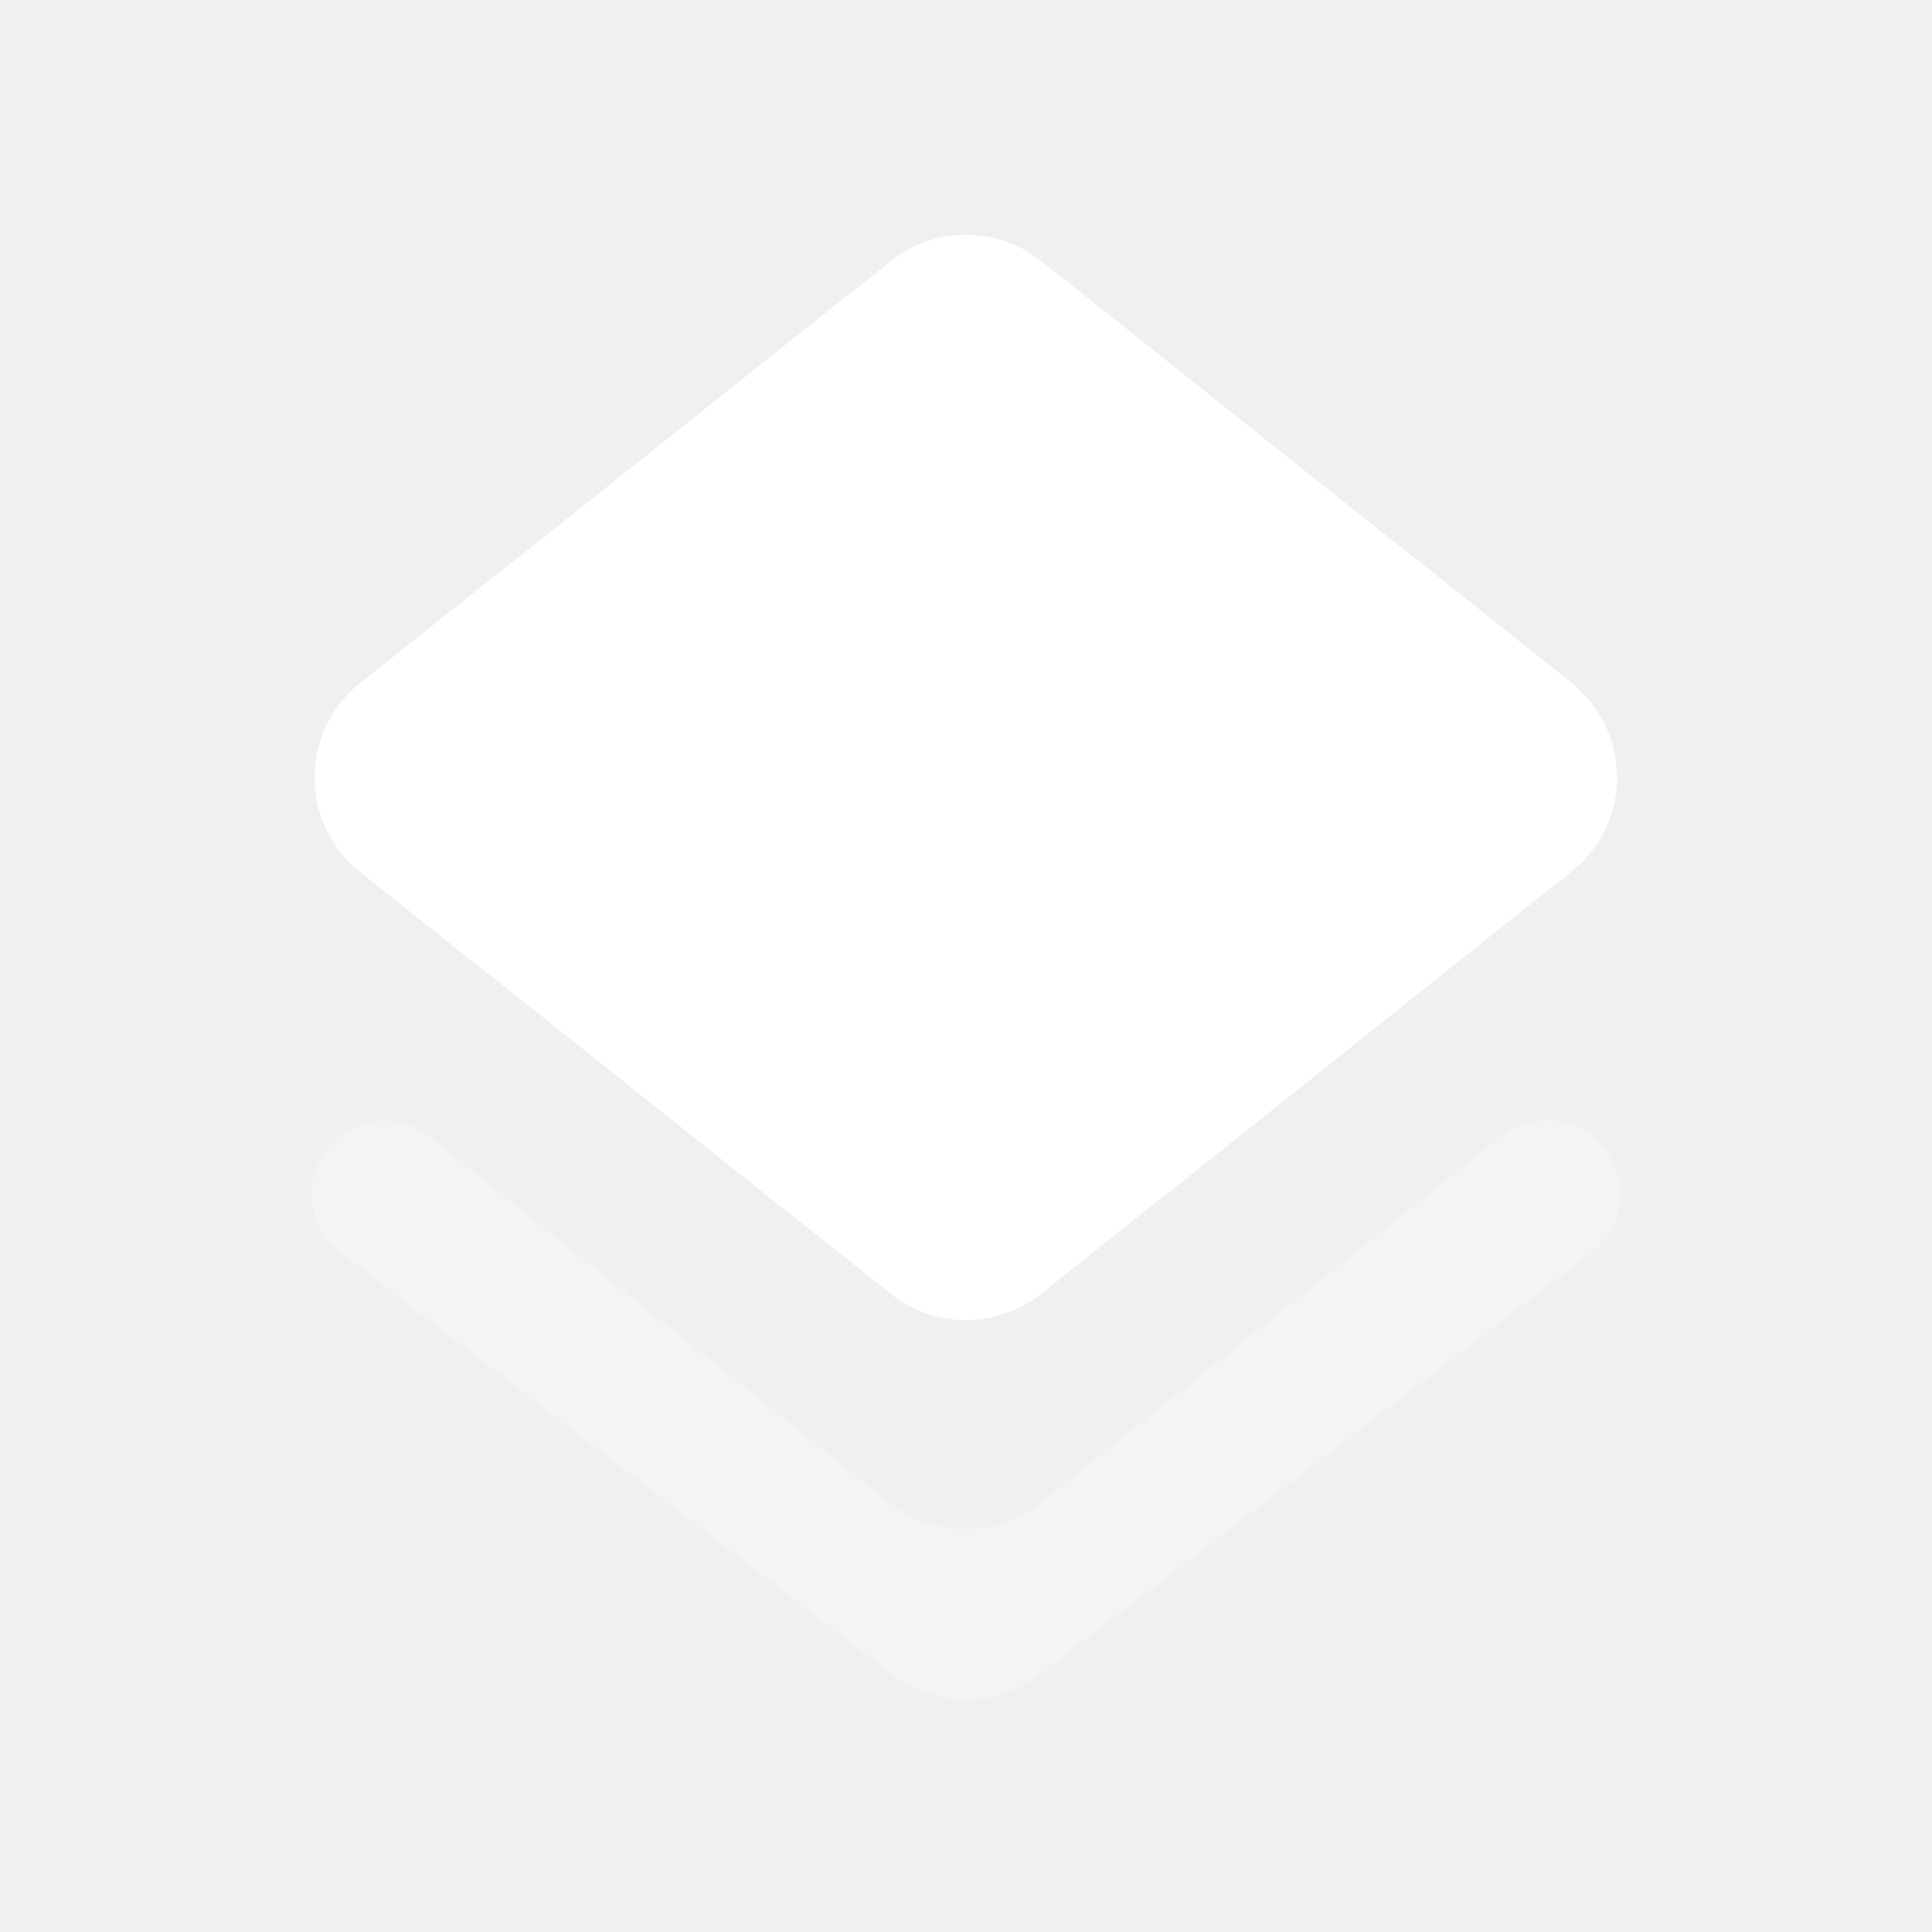
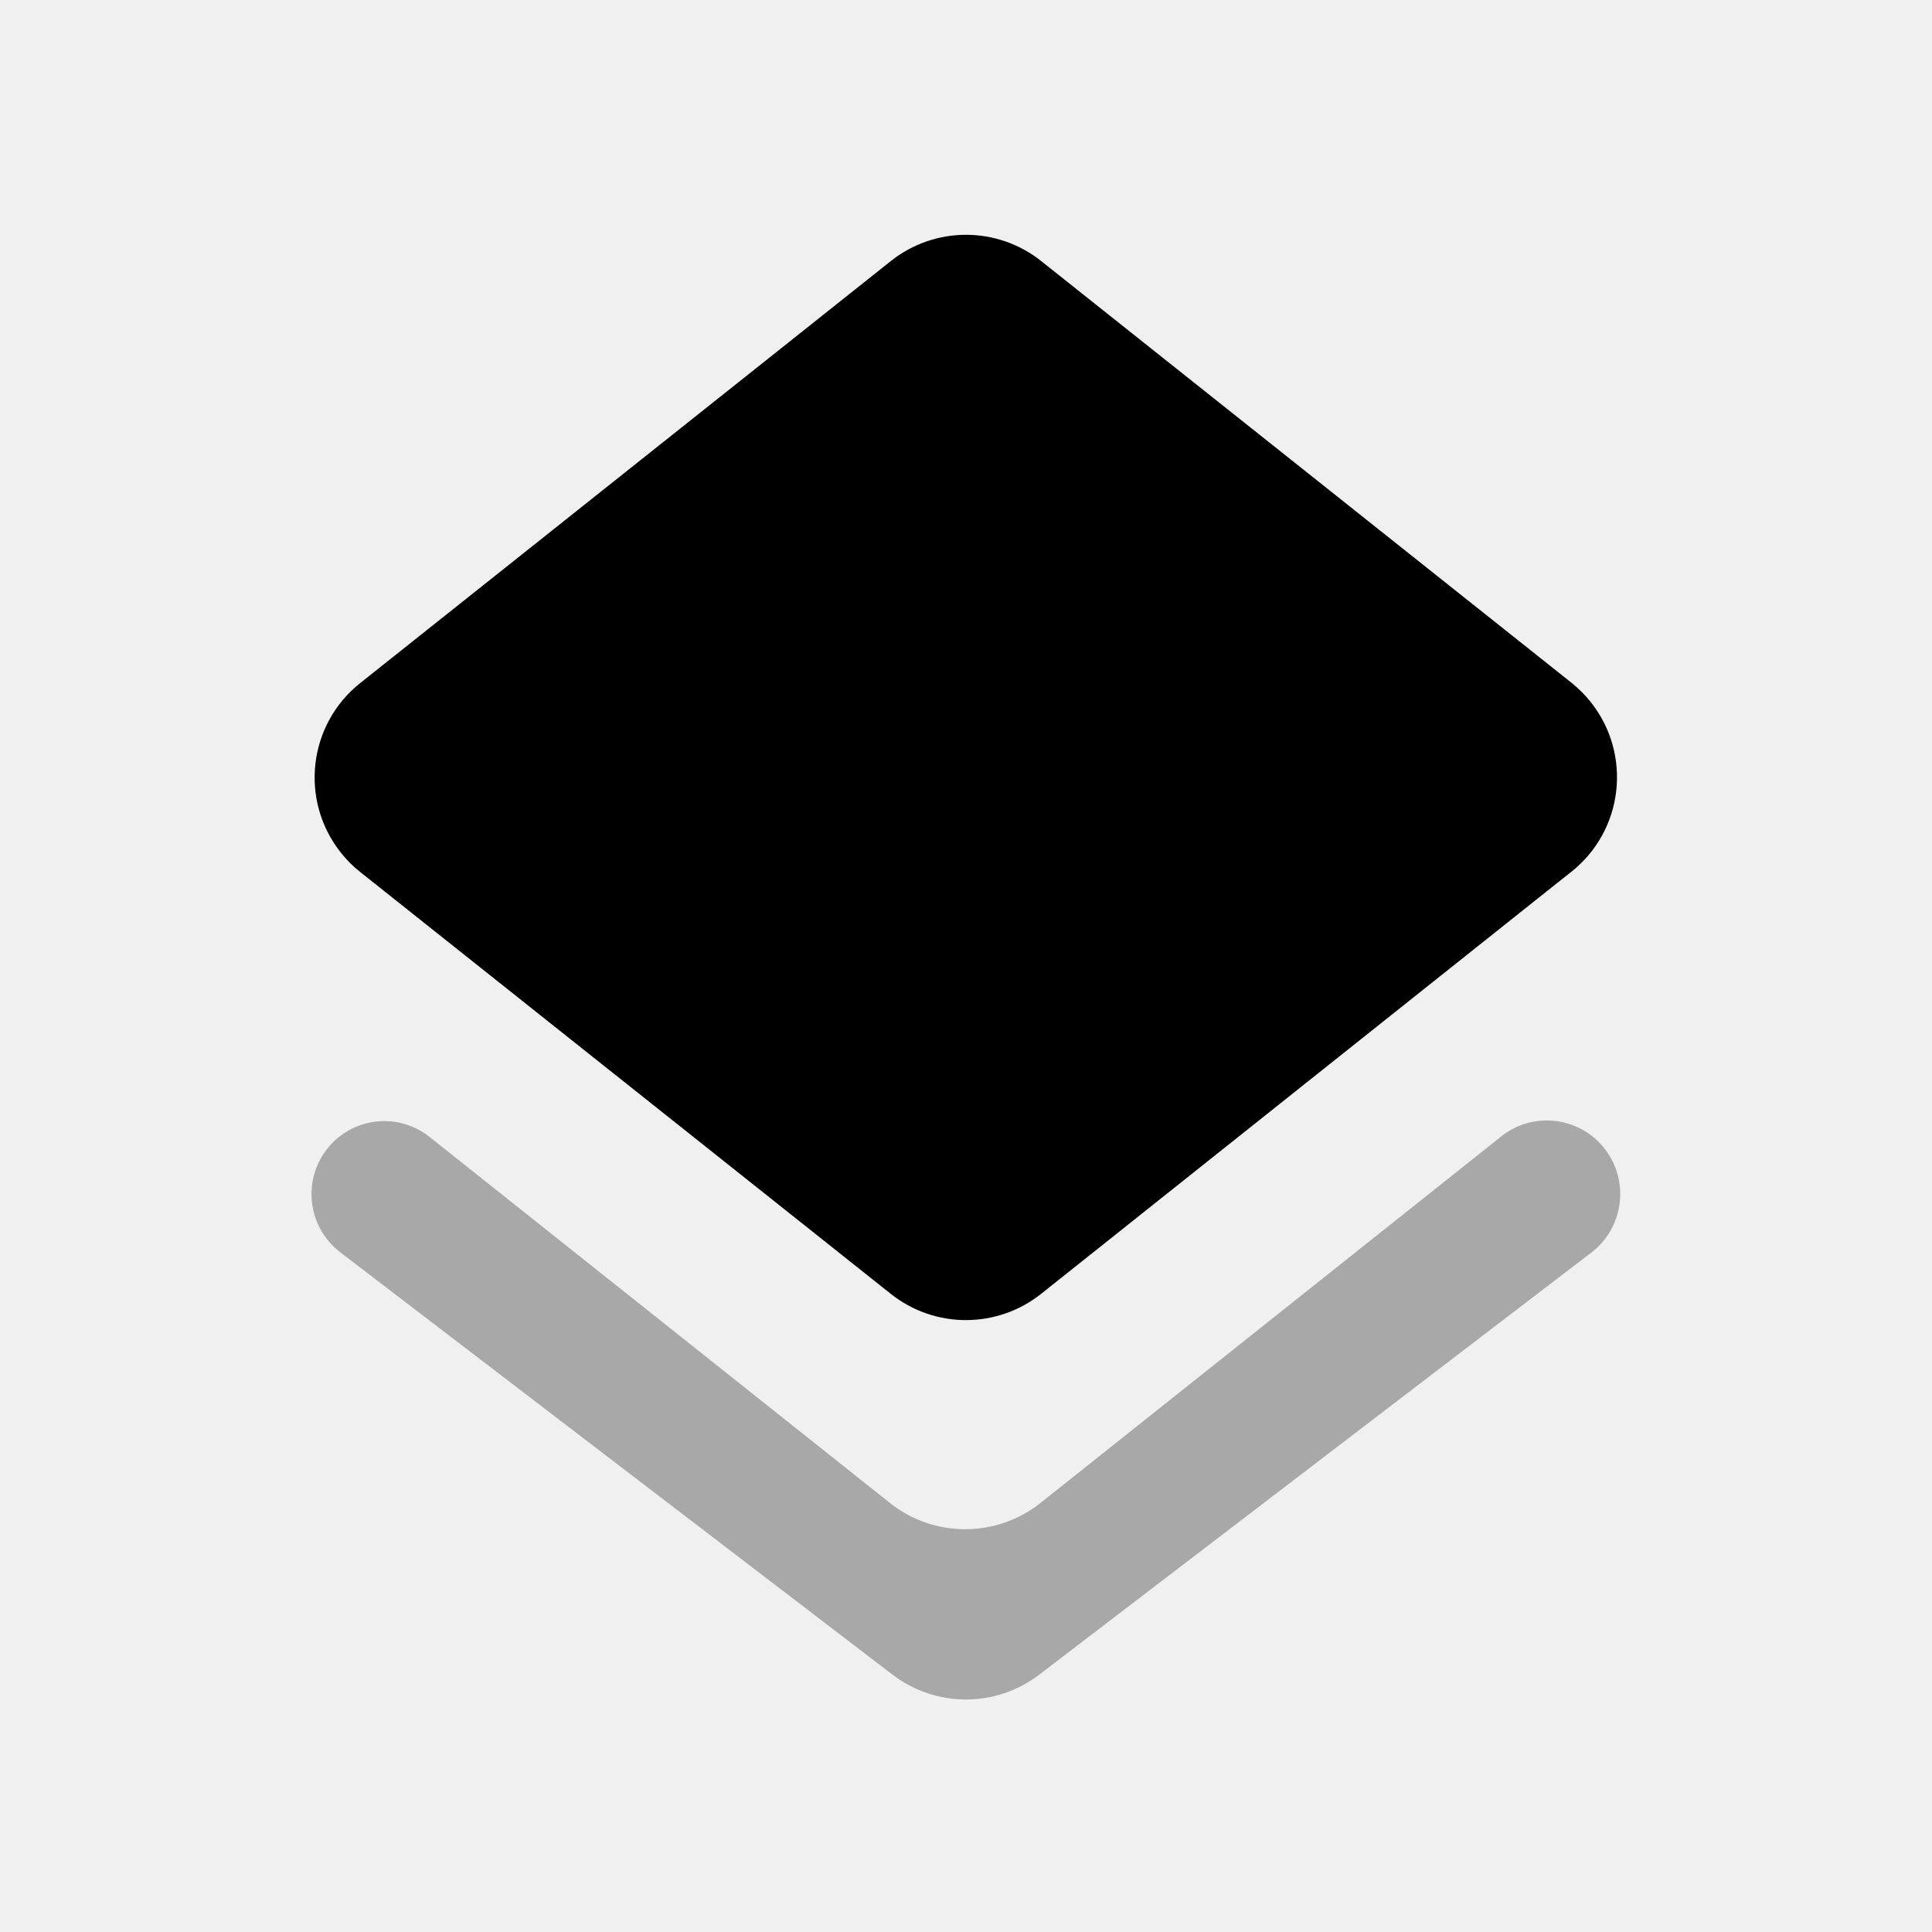
<svg xmlns="http://www.w3.org/2000/svg" width="24px" height="24px" viewBox="0 0 24 24" version="1.1">
  <g stroke="none" stroke-width="1" fill="none" fill-rule="evenodd">
    <polygon points="0 0 24 0 24 24 0 24" />
-     <path d="M12.934,16.072 L19.36,10.956 L19.518,10.831 C20.168,10.317 20.277,9.374 19.763,8.724 C19.692,8.634 19.61,8.553 19.521,8.481 L12.934,3.243 C12.387,2.808 11.613,2.808 11.066,3.243 L4.475,8.485 C3.826,9.001 3.719,9.944 4.235,10.593 C4.305,10.681 4.385,10.762 4.474,10.832 L4.63,10.956 L11.066,16.073 C11.613,16.508 12.387,16.507 12.934,16.072 Z" fill="#ffffff" fill-rule="nonzero" />
-     <path d="M11.056,18.671 L5.336,14.123 C4.946,13.813 4.377,13.877 4.067,14.268 C4.065,14.271 4.062,14.274 4.06,14.277 L4.06,14.277 C3.753,14.674 3.825,15.245 4.222,15.552 C4.224,15.553 4.225,15.555 4.226,15.556 L11.087,20.803 C11.625,21.214 12.372,21.215 12.91,20.803 L19.768,15.56 C20.169,15.253 20.246,14.678 19.939,14.277 C19.938,14.275 19.936,14.273 19.935,14.272 L19.935,14.272 C19.627,13.874 19.055,13.802 18.657,14.11 C18.654,14.113 18.651,14.115 18.649,14.117 L12.924,18.671 C12.377,19.105 11.603,19.105 11.056,18.671 Z" fill="#ffffff" opacity="0.3" />
+     <path d="M12.934,16.072 L19.36,10.956 L19.518,10.831 C20.168,10.317 20.277,9.374 19.763,8.724 C19.692,8.634 19.61,8.553 19.521,8.481 L12.934,3.243 C12.387,2.808 11.613,2.808 11.066,3.243 L4.475,8.485 C3.826,9.001 3.719,9.944 4.235,10.593 C4.305,10.681 4.385,10.762 4.474,10.832 L4.63,10.956 L11.066,16.073 C11.613,16.508 12.387,16.507 12.934,16.072 Z" fill="currentColor" fill-rule="nonzero" />
+     <path d="M11.056,18.671 L5.336,14.123 C4.946,13.813 4.377,13.877 4.067,14.268 C4.065,14.271 4.062,14.274 4.06,14.277 L4.06,14.277 C3.753,14.674 3.825,15.245 4.222,15.552 C4.224,15.553 4.225,15.555 4.226,15.556 L11.087,20.803 C11.625,21.214 12.372,21.215 12.91,20.803 L19.768,15.56 C20.169,15.253 20.246,14.678 19.939,14.277 C19.938,14.275 19.936,14.273 19.935,14.272 L19.935,14.272 C19.627,13.874 19.055,13.802 18.657,14.11 C18.654,14.113 18.651,14.115 18.649,14.117 L12.924,18.671 C12.377,19.105 11.603,19.105 11.056,18.671 Z" fill="currentColor" opacity="0.3" />
  </g>
</svg>
